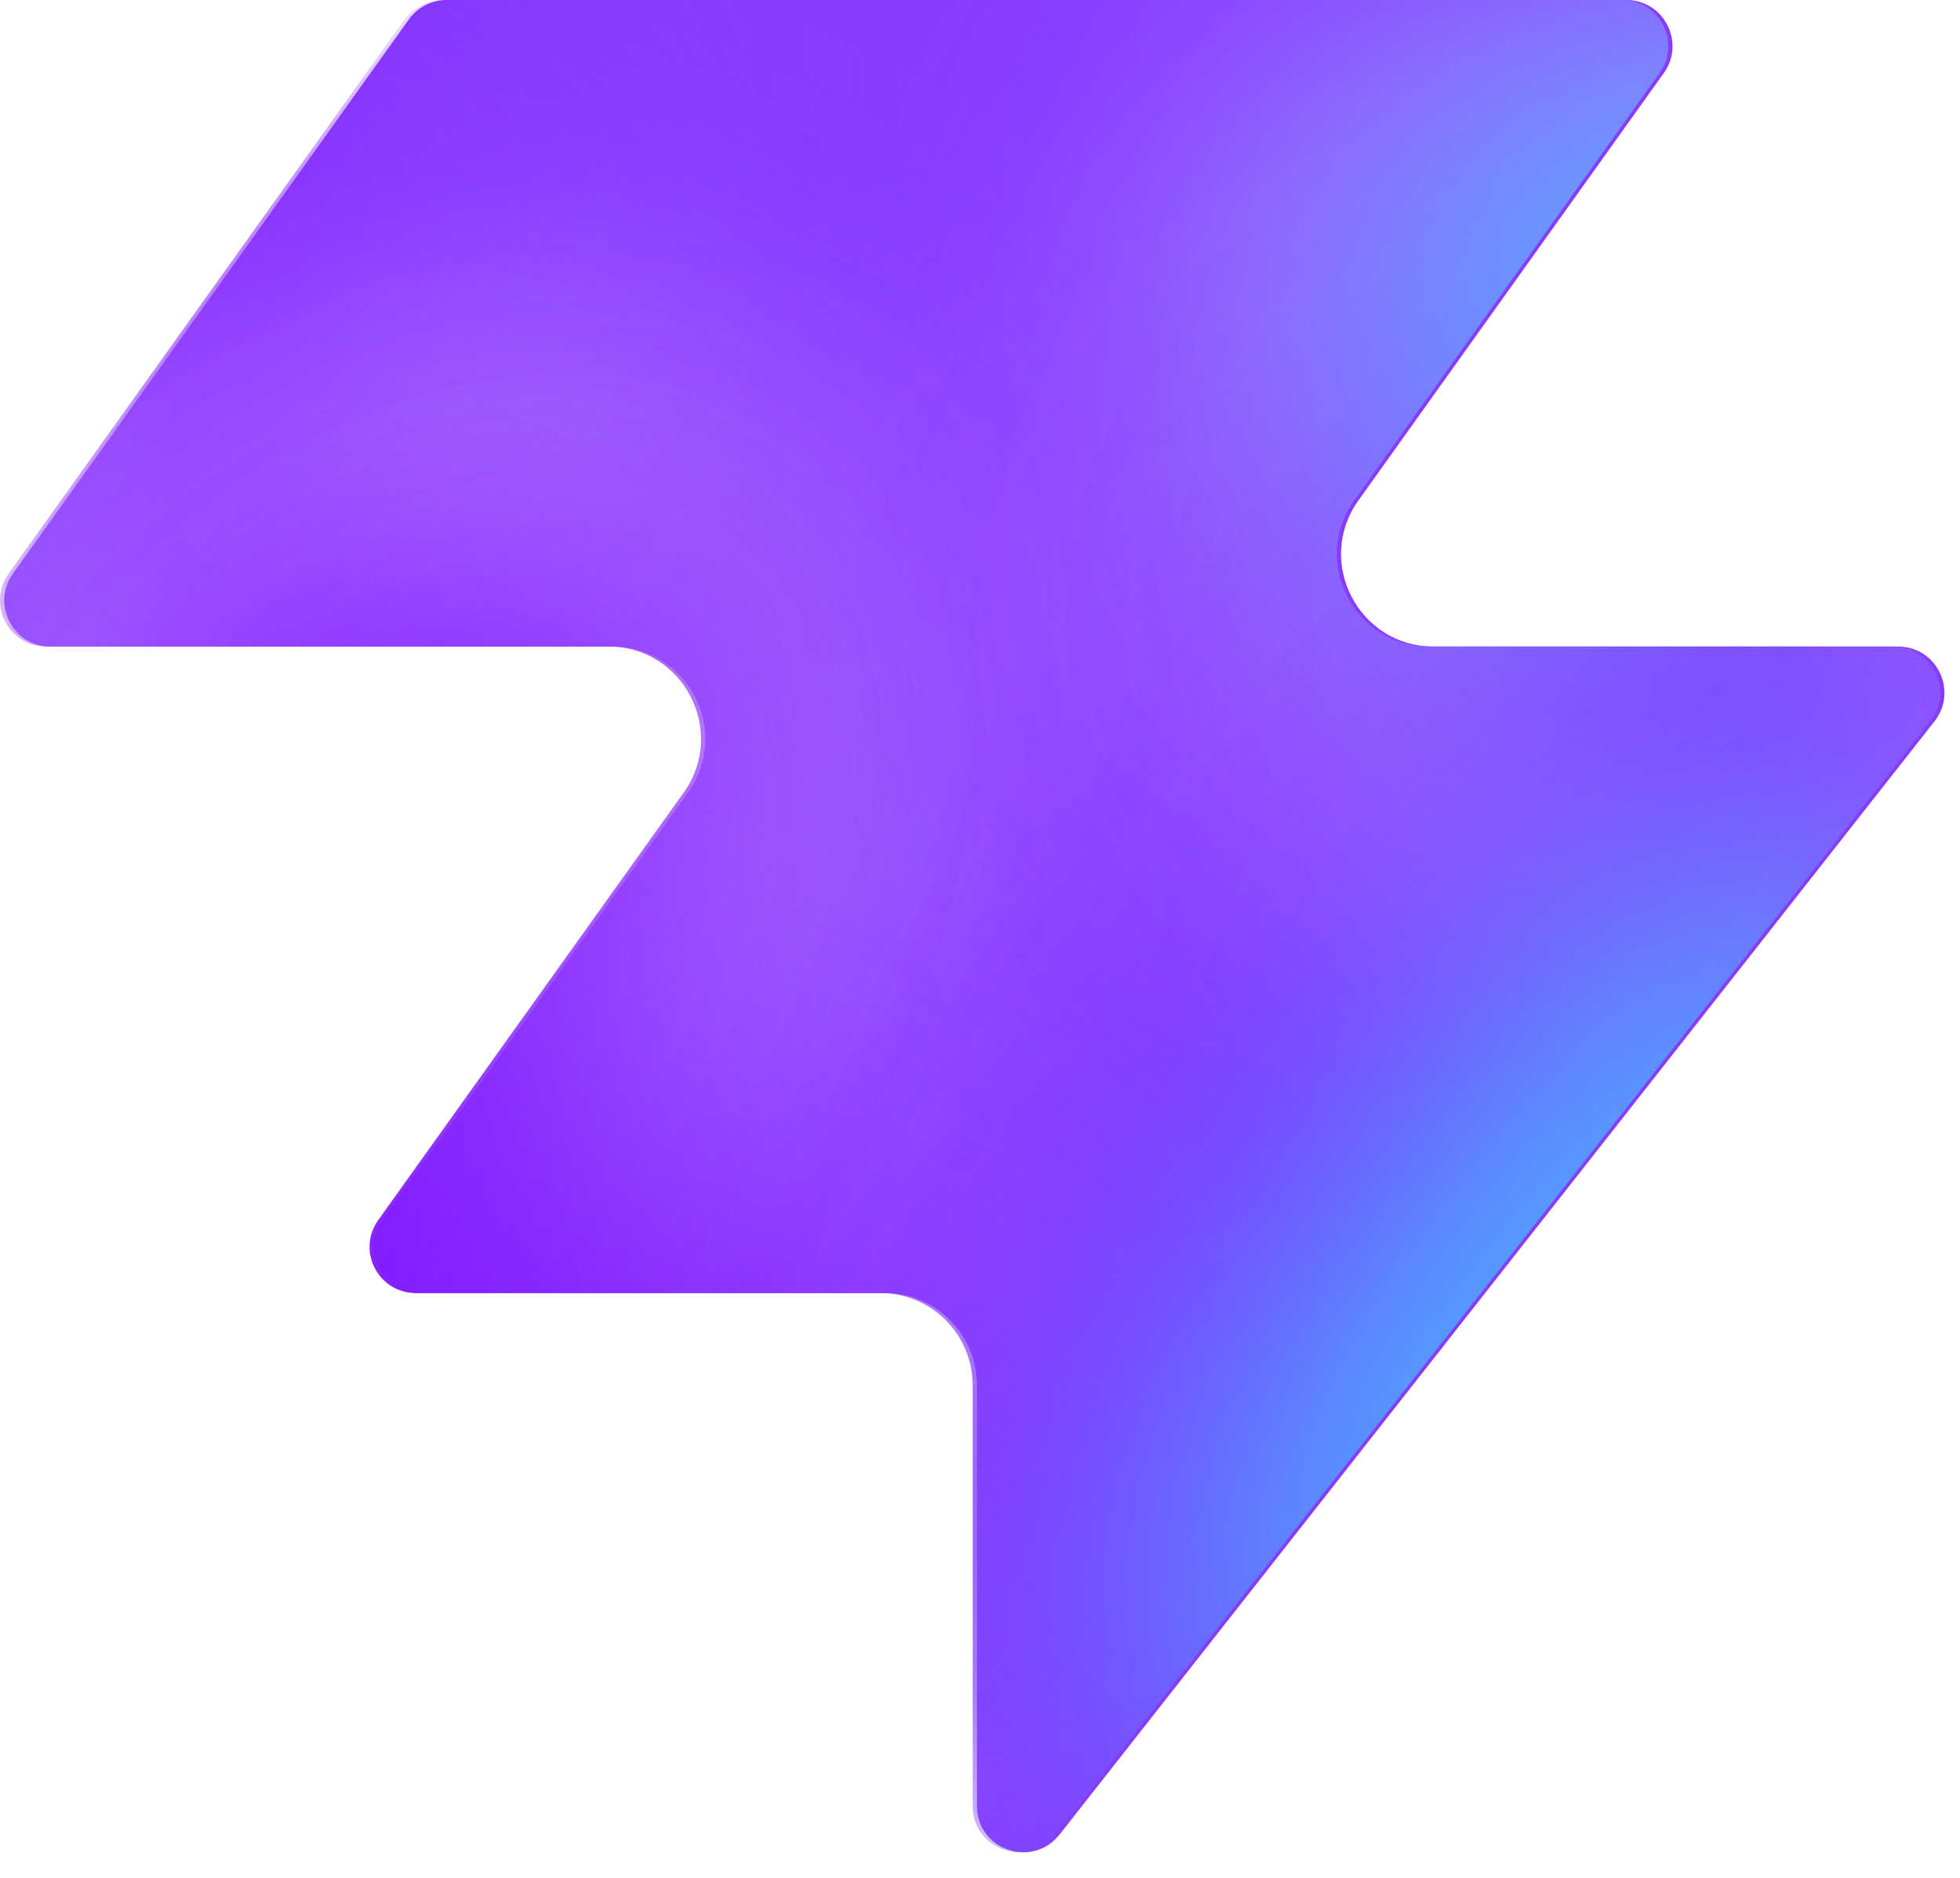
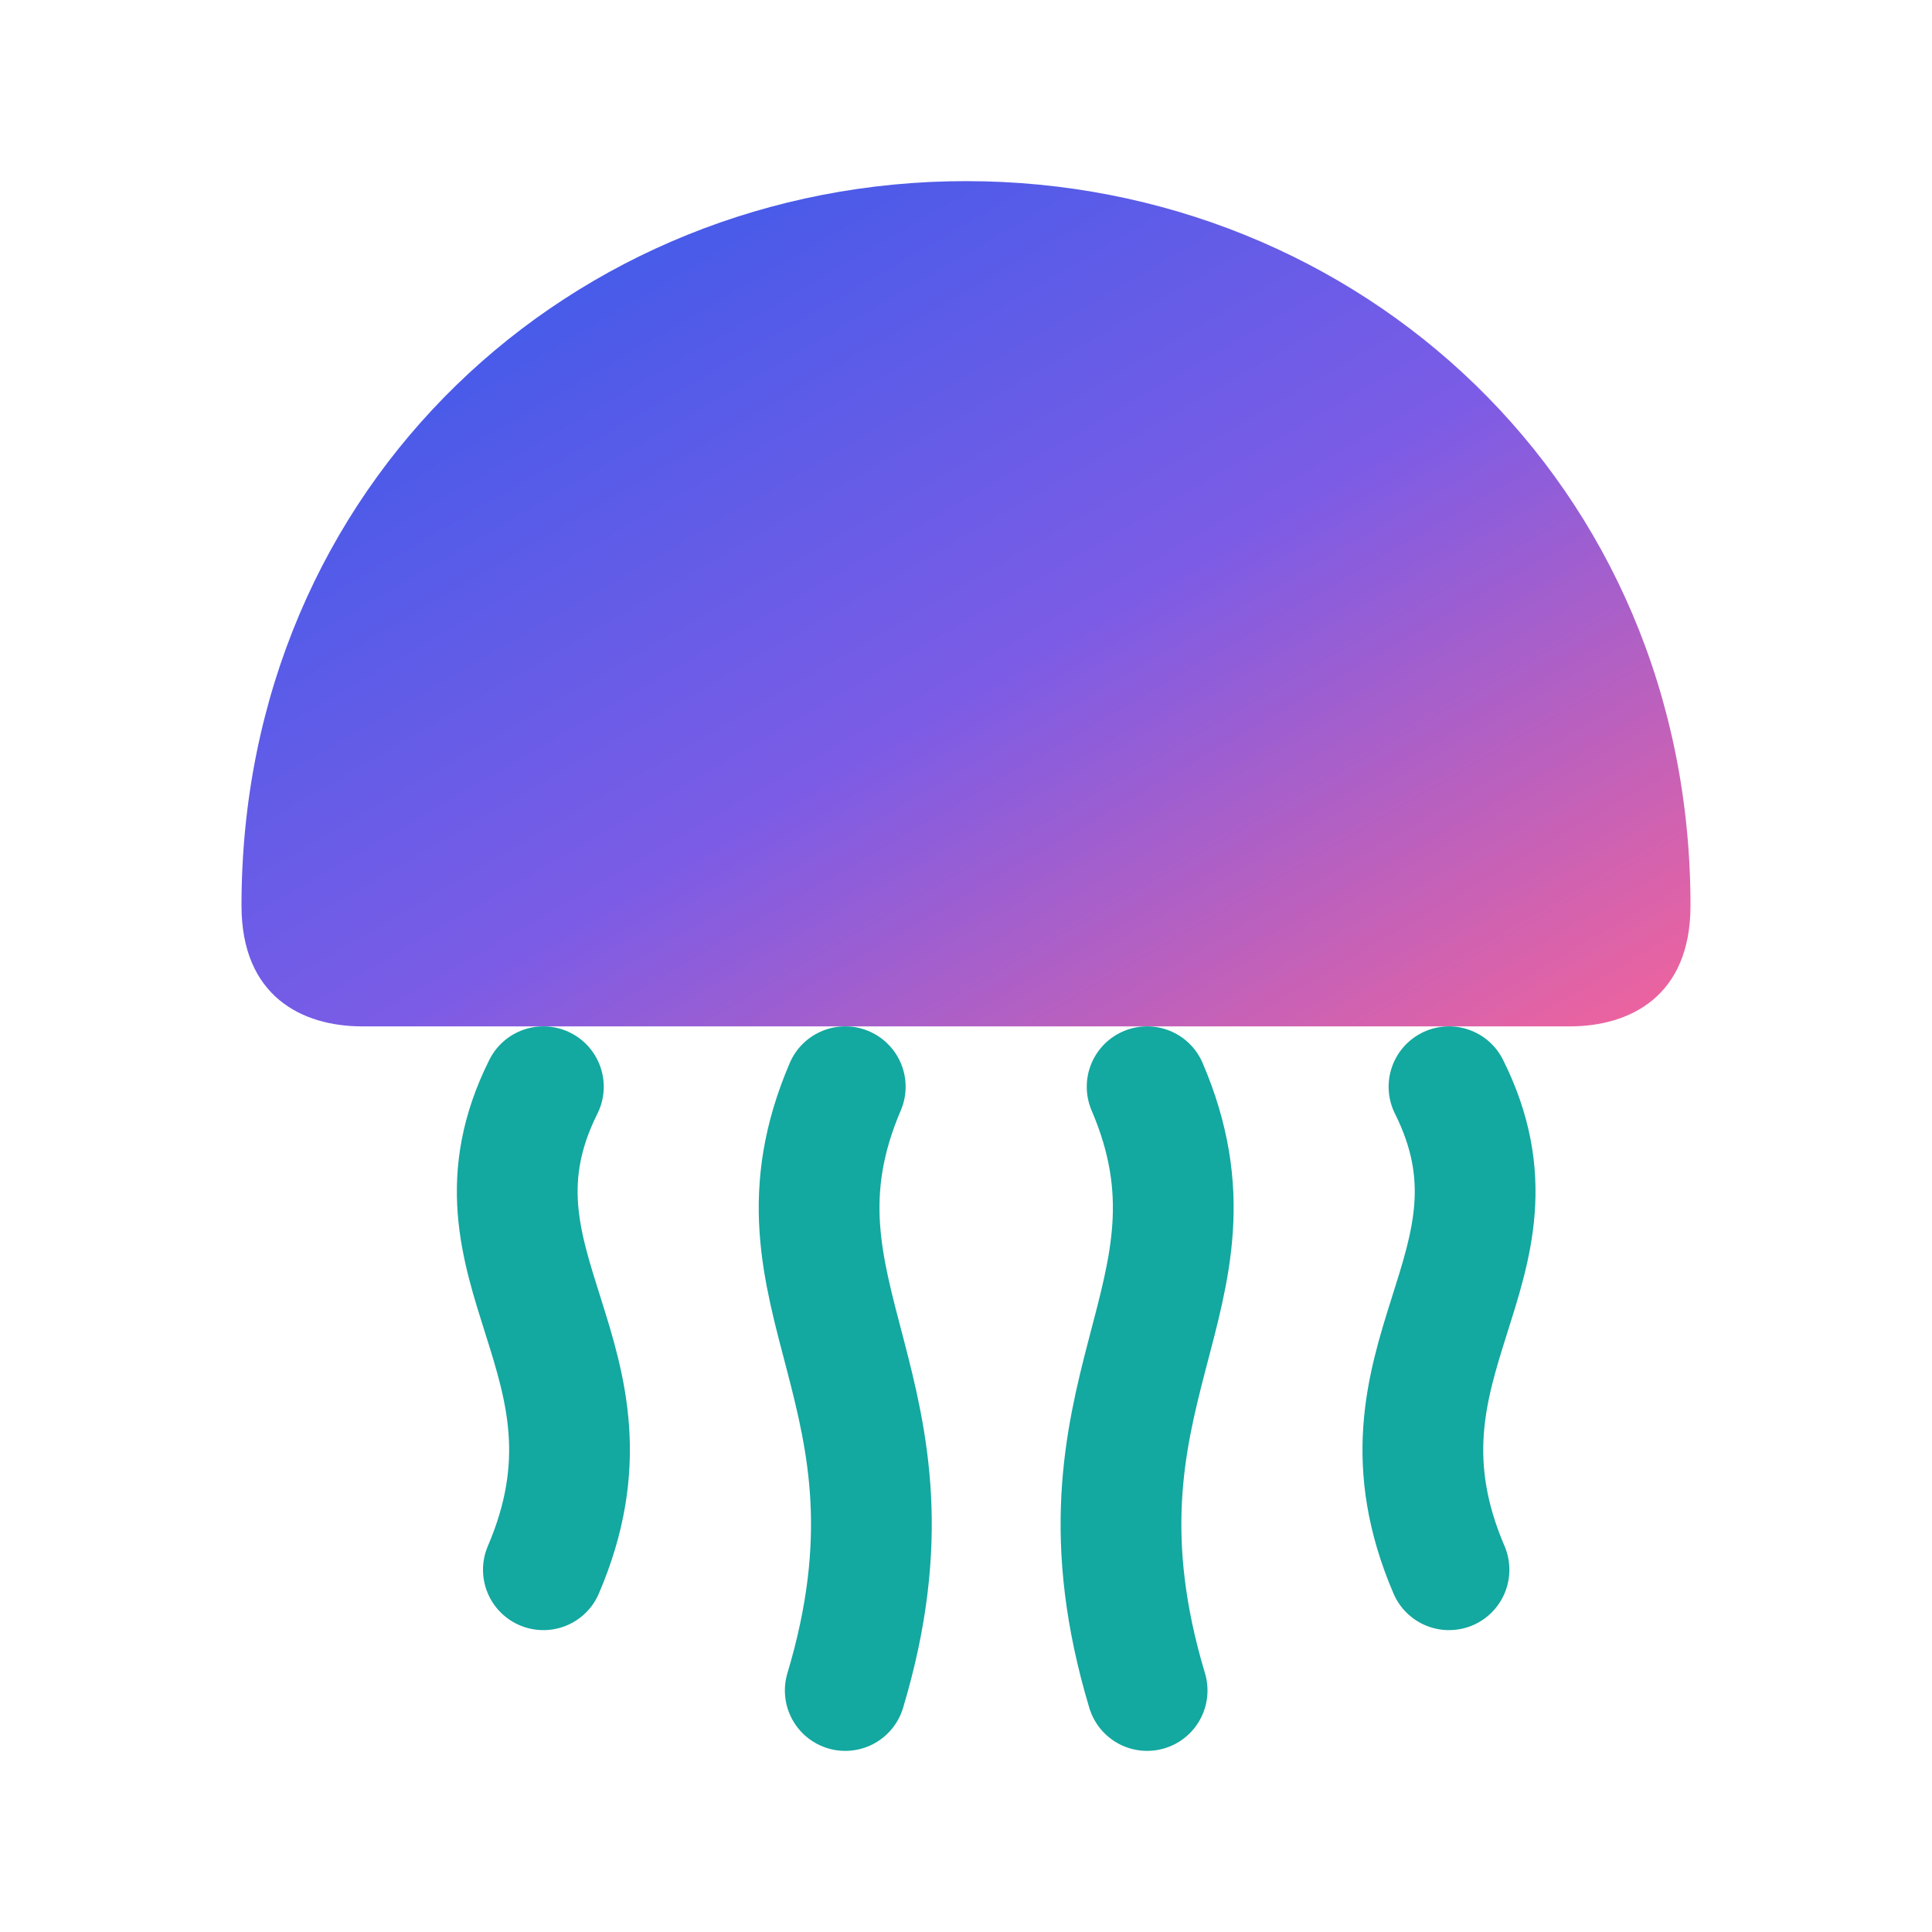
- <svg xmlns="http://www.w3.org/2000/svg" width="48" height="46" fill="none" viewBox="0 0 48 46">
-   <path fill="#863bff" d="M25.946 44.938c-.664.845-2.021.375-2.021-.698V33.937a2.26 2.26 0 0 0-2.262-2.262H10.287c-.92 0-1.456-1.04-.92-1.788l7.48-10.471c1.07-1.497 0-3.578-1.842-3.578H1.237c-.92 0-1.456-1.04-.92-1.788L10.013.474c.214-.297.556-.474.92-.474h28.894c.92 0 1.456 1.04.92 1.788l-7.48 10.471c-1.07 1.498 0 3.579 1.842 3.579h11.377c.943 0 1.473 1.088.89 1.83L25.947 44.94z" style="fill:#863bff;fill:color(display-p3 .525 .23 1);fill-opacity:1" />
-   <mask id="a" width="48" height="46" x="0" y="0" maskUnits="userSpaceOnUse" style="mask-type:alpha">
-     <path fill="#000" d="M25.842 44.938c-.664.844-2.021.375-2.021-.698V33.937a2.26 2.26 0 0 0-2.262-2.262H10.183c-.92 0-1.456-1.04-.92-1.788l7.48-10.471c1.07-1.498 0-3.579-1.842-3.579H1.133c-.92 0-1.456-1.04-.92-1.787L9.91.473c.214-.297.556-.474.92-.474h28.894c.92 0 1.456 1.04.92 1.788l-7.48 10.471c-1.07 1.498 0 3.578 1.842 3.578h11.377c.943 0 1.473 1.088.89 1.832L25.843 44.94z" style="fill:#000;fill-opacity:1" />
-   </mask>
-   <g mask="url(#a)">
-     <g filter="url(#b)">
-       <ellipse cx="5.508" cy="14.704" fill="#ede6ff" rx="5.508" ry="14.704" style="fill:#ede6ff;fill:color(display-p3 .927 .903 1);fill-opacity:1" transform="matrix(.00324 1 1 -.00324 -4.47 31.516)" />
-     </g>
-     <g filter="url(#c)">
-       <ellipse cx="10.399" cy="29.851" fill="#ede6ff" rx="10.399" ry="29.851" style="fill:#ede6ff;fill:color(display-p3 .927 .903 1);fill-opacity:1" transform="matrix(.00324 1 1 -.00324 -39.328 7.883)" />
-     </g>
-     <g filter="url(#d)">
-       <ellipse cx="5.508" cy="30.487" fill="#7e14ff" rx="5.508" ry="30.487" style="fill:#7e14ff;fill:color(display-p3 .492 .077 1);fill-opacity:1" transform="rotate(89.814 -25.913 -14.639)scale(1 -1)" />
-     </g>
-     <g filter="url(#e)">
-       <ellipse cx="5.508" cy="30.599" fill="#7e14ff" rx="5.508" ry="30.599" style="fill:#7e14ff;fill:color(display-p3 .492 .077 1);fill-opacity:1" transform="rotate(89.814 -32.644 -3.334)scale(1 -1)" />
-     </g>
-     <g filter="url(#f)">
-       <ellipse cx="5.508" cy="30.599" fill="#7e14ff" rx="5.508" ry="30.599" style="fill:#7e14ff;fill:color(display-p3 .492 .077 1);fill-opacity:1" transform="matrix(.00324 1 1 -.00324 -34.34 30.47)" />
-     </g>
-     <g filter="url(#g)">
-       <ellipse cx="14.072" cy="22.078" fill="#ede6ff" rx="14.072" ry="22.078" style="fill:#ede6ff;fill:color(display-p3 .927 .903 1);fill-opacity:1" transform="rotate(93.35 24.506 48.493)scale(-1 1)" />
-     </g>
-     <g filter="url(#h)">
-       <ellipse cx="3.47" cy="21.501" fill="#7e14ff" rx="3.47" ry="21.501" style="fill:#7e14ff;fill:color(display-p3 .492 .077 1);fill-opacity:1" transform="rotate(89.009 28.708 47.59)scale(-1 1)" />
-     </g>
-     <g filter="url(#i)">
-       <ellipse cx="3.47" cy="21.501" fill="#7e14ff" rx="3.47" ry="21.501" style="fill:#7e14ff;fill:color(display-p3 .492 .077 1);fill-opacity:1" transform="rotate(89.009 28.708 47.59)scale(-1 1)" />
-     </g>
-     <g filter="url(#j)">
-       <ellipse cx=".387" cy="8.972" fill="#7e14ff" rx="4.407" ry="29.108" style="fill:#7e14ff;fill:color(display-p3 .492 .077 1);fill-opacity:1" transform="rotate(39.51 .387 8.972)" />
-     </g>
-     <g filter="url(#k)">
-       <ellipse cx="47.523" cy="-6.092" fill="#7e14ff" rx="4.407" ry="29.108" style="fill:#7e14ff;fill:color(display-p3 .492 .077 1);fill-opacity:1" transform="rotate(37.892 47.523 -6.092)" />
-     </g>
-     <g filter="url(#l)">
-       <ellipse cx="41.412" cy="6.333" fill="#47bfff" rx="5.971" ry="9.665" style="fill:#47bfff;fill:color(display-p3 .28 .748 1);fill-opacity:1" transform="rotate(37.892 41.412 6.333)" />
-     </g>
-     <g filter="url(#m)">
-       <ellipse cx="-1.879" cy="38.332" fill="#7e14ff" rx="4.407" ry="29.108" style="fill:#7e14ff;fill:color(display-p3 .492 .077 1);fill-opacity:1" transform="rotate(37.892 -1.88 38.332)" />
-     </g>
-     <g filter="url(#n)">
-       <ellipse cx="-1.879" cy="38.332" fill="#7e14ff" rx="4.407" ry="29.108" style="fill:#7e14ff;fill:color(display-p3 .492 .077 1);fill-opacity:1" transform="rotate(37.892 -1.88 38.332)" />
-     </g>
-     <g filter="url(#o)">
-       <ellipse cx="35.651" cy="29.907" fill="#7e14ff" rx="4.407" ry="29.108" style="fill:#7e14ff;fill:color(display-p3 .492 .077 1);fill-opacity:1" transform="rotate(37.892 35.651 29.907)" />
-     </g>
-     <g filter="url(#p)">
-       <ellipse cx="38.418" cy="32.4" fill="#47bfff" rx="5.971" ry="15.297" style="fill:#47bfff;fill:color(display-p3 .28 .748 1);fill-opacity:1" transform="rotate(37.892 38.418 32.4)" />
-     </g>
+ <svg xmlns="http://www.w3.org/2000/svg" viewBox="0 0 64 64">
+   <defs>
+     <linearGradient id="b" x1="0" y1="0" x2="1" y2="1">
+       <stop offset="0" stop-color="#2F5BEA" />
+       <stop offset=".55" stop-color="#7B5CE6" />
+       <stop offset="1" stop-color="#F2649B" />
+     </linearGradient>
+   </defs>
+   <path d="M8 30C8 16 19 6 32 6s24 10 24 24c0 3-2 4-4 4H12c-2 0-4-1-4-4Z" fill="url(#b)" />
+   <g fill="none" stroke="#13A8A0" stroke-width="4" stroke-linecap="round">
+     <path d="M18 36c-3 6 3 9 0 16" />
+     <path d="M28 36c-3 7 3 10 0 20" />
+     <path d="M38 36c3 7-3 10 0 20" />
+     <path d="M48 36c3 6-3 9 0 16" />
  </g>
-   <defs>
-     <filter id="b" width="60.045" height="41.654" x="-19.77" y="16.149" color-interpolation-filters="sRGB" filterUnits="userSpaceOnUse">
-       <feFlood flood-opacity="0" result="BackgroundImageFix" />
-       <feBlend in="SourceGraphic" in2="BackgroundImageFix" result="shape" />
-       <feGaussianBlur result="effect1_foregroundBlur_2002_17158" stdDeviation="7.659" />
-     </filter>
-     <filter id="c" width="90.34" height="51.437" x="-54.613" y="-7.533" color-interpolation-filters="sRGB" filterUnits="userSpaceOnUse">
-       <feFlood flood-opacity="0" result="BackgroundImageFix" />
-       <feBlend in="SourceGraphic" in2="BackgroundImageFix" result="shape" />
-       <feGaussianBlur result="effect1_foregroundBlur_2002_17158" stdDeviation="7.659" />
-     </filter>
-     <filter id="d" width="79.355" height="29.4" x="-49.64" y="2.03" color-interpolation-filters="sRGB" filterUnits="userSpaceOnUse">
-       <feFlood flood-opacity="0" result="BackgroundImageFix" />
-       <feBlend in="SourceGraphic" in2="BackgroundImageFix" result="shape" />
-       <feGaussianBlur result="effect1_foregroundBlur_2002_17158" stdDeviation="4.596" />
-     </filter>
-     <filter id="e" width="79.579" height="29.4" x="-45.045" y="20.029" color-interpolation-filters="sRGB" filterUnits="userSpaceOnUse">
-       <feFlood flood-opacity="0" result="BackgroundImageFix" />
-       <feBlend in="SourceGraphic" in2="BackgroundImageFix" result="shape" />
-       <feGaussianBlur result="effect1_foregroundBlur_2002_17158" stdDeviation="4.596" />
-     </filter>
-     <filter id="f" width="79.579" height="29.4" x="-43.513" y="21.178" color-interpolation-filters="sRGB" filterUnits="userSpaceOnUse">
-       <feFlood flood-opacity="0" result="BackgroundImageFix" />
-       <feBlend in="SourceGraphic" in2="BackgroundImageFix" result="shape" />
-       <feGaussianBlur result="effect1_foregroundBlur_2002_17158" stdDeviation="4.596" />
-     </filter>
-     <filter id="g" width="74.749" height="58.852" x="15.756" y="-17.901" color-interpolation-filters="sRGB" filterUnits="userSpaceOnUse">
-       <feFlood flood-opacity="0" result="BackgroundImageFix" />
-       <feBlend in="SourceGraphic" in2="BackgroundImageFix" result="shape" />
-       <feGaussianBlur result="effect1_foregroundBlur_2002_17158" stdDeviation="7.659" />
-     </filter>
-     <filter id="h" width="61.377" height="25.362" x="23.548" y="2.284" color-interpolation-filters="sRGB" filterUnits="userSpaceOnUse">
-       <feFlood flood-opacity="0" result="BackgroundImageFix" />
-       <feBlend in="SourceGraphic" in2="BackgroundImageFix" result="shape" />
-       <feGaussianBlur result="effect1_foregroundBlur_2002_17158" stdDeviation="4.596" />
-     </filter>
-     <filter id="i" width="61.377" height="25.362" x="23.548" y="2.284" color-interpolation-filters="sRGB" filterUnits="userSpaceOnUse">
-       <feFlood flood-opacity="0" result="BackgroundImageFix" />
-       <feBlend in="SourceGraphic" in2="BackgroundImageFix" result="shape" />
-       <feGaussianBlur result="effect1_foregroundBlur_2002_17158" stdDeviation="4.596" />
-     </filter>
-     <filter id="j" width="56.045" height="63.649" x="-27.636" y="-22.853" color-interpolation-filters="sRGB" filterUnits="userSpaceOnUse">
-       <feFlood flood-opacity="0" result="BackgroundImageFix" />
-       <feBlend in="SourceGraphic" in2="BackgroundImageFix" result="shape" />
-       <feGaussianBlur result="effect1_foregroundBlur_2002_17158" stdDeviation="4.596" />
-     </filter>
-     <filter id="k" width="54.814" height="64.646" x="20.116" y="-38.415" color-interpolation-filters="sRGB" filterUnits="userSpaceOnUse">
-       <feFlood flood-opacity="0" result="BackgroundImageFix" />
-       <feBlend in="SourceGraphic" in2="BackgroundImageFix" result="shape" />
-       <feGaussianBlur result="effect1_foregroundBlur_2002_17158" stdDeviation="4.596" />
-     </filter>
-     <filter id="l" width="33.541" height="35.313" x="24.641" y="-11.323" color-interpolation-filters="sRGB" filterUnits="userSpaceOnUse">
-       <feFlood flood-opacity="0" result="BackgroundImageFix" />
-       <feBlend in="SourceGraphic" in2="BackgroundImageFix" result="shape" />
-       <feGaussianBlur result="effect1_foregroundBlur_2002_17158" stdDeviation="4.596" />
-     </filter>
-     <filter id="m" width="54.814" height="64.646" x="-29.286" y="6.009" color-interpolation-filters="sRGB" filterUnits="userSpaceOnUse">
-       <feFlood flood-opacity="0" result="BackgroundImageFix" />
-       <feBlend in="SourceGraphic" in2="BackgroundImageFix" result="shape" />
-       <feGaussianBlur result="effect1_foregroundBlur_2002_17158" stdDeviation="4.596" />
-     </filter>
-     <filter id="n" width="54.814" height="64.646" x="-29.286" y="6.009" color-interpolation-filters="sRGB" filterUnits="userSpaceOnUse">
-       <feFlood flood-opacity="0" result="BackgroundImageFix" />
-       <feBlend in="SourceGraphic" in2="BackgroundImageFix" result="shape" />
-       <feGaussianBlur result="effect1_foregroundBlur_2002_17158" stdDeviation="4.596" />
-     </filter>
-     <filter id="o" width="54.814" height="64.646" x="8.244" y="-2.416" color-interpolation-filters="sRGB" filterUnits="userSpaceOnUse">
-       <feFlood flood-opacity="0" result="BackgroundImageFix" />
-       <feBlend in="SourceGraphic" in2="BackgroundImageFix" result="shape" />
-       <feGaussianBlur result="effect1_foregroundBlur_2002_17158" stdDeviation="4.596" />
-     </filter>
-     <filter id="p" width="39.409" height="43.623" x="18.713" y="10.588" color-interpolation-filters="sRGB" filterUnits="userSpaceOnUse">
-       <feFlood flood-opacity="0" result="BackgroundImageFix" />
-       <feBlend in="SourceGraphic" in2="BackgroundImageFix" result="shape" />
-       <feGaussianBlur result="effect1_foregroundBlur_2002_17158" stdDeviation="4.596" />
-     </filter>
-   </defs>
</svg>
